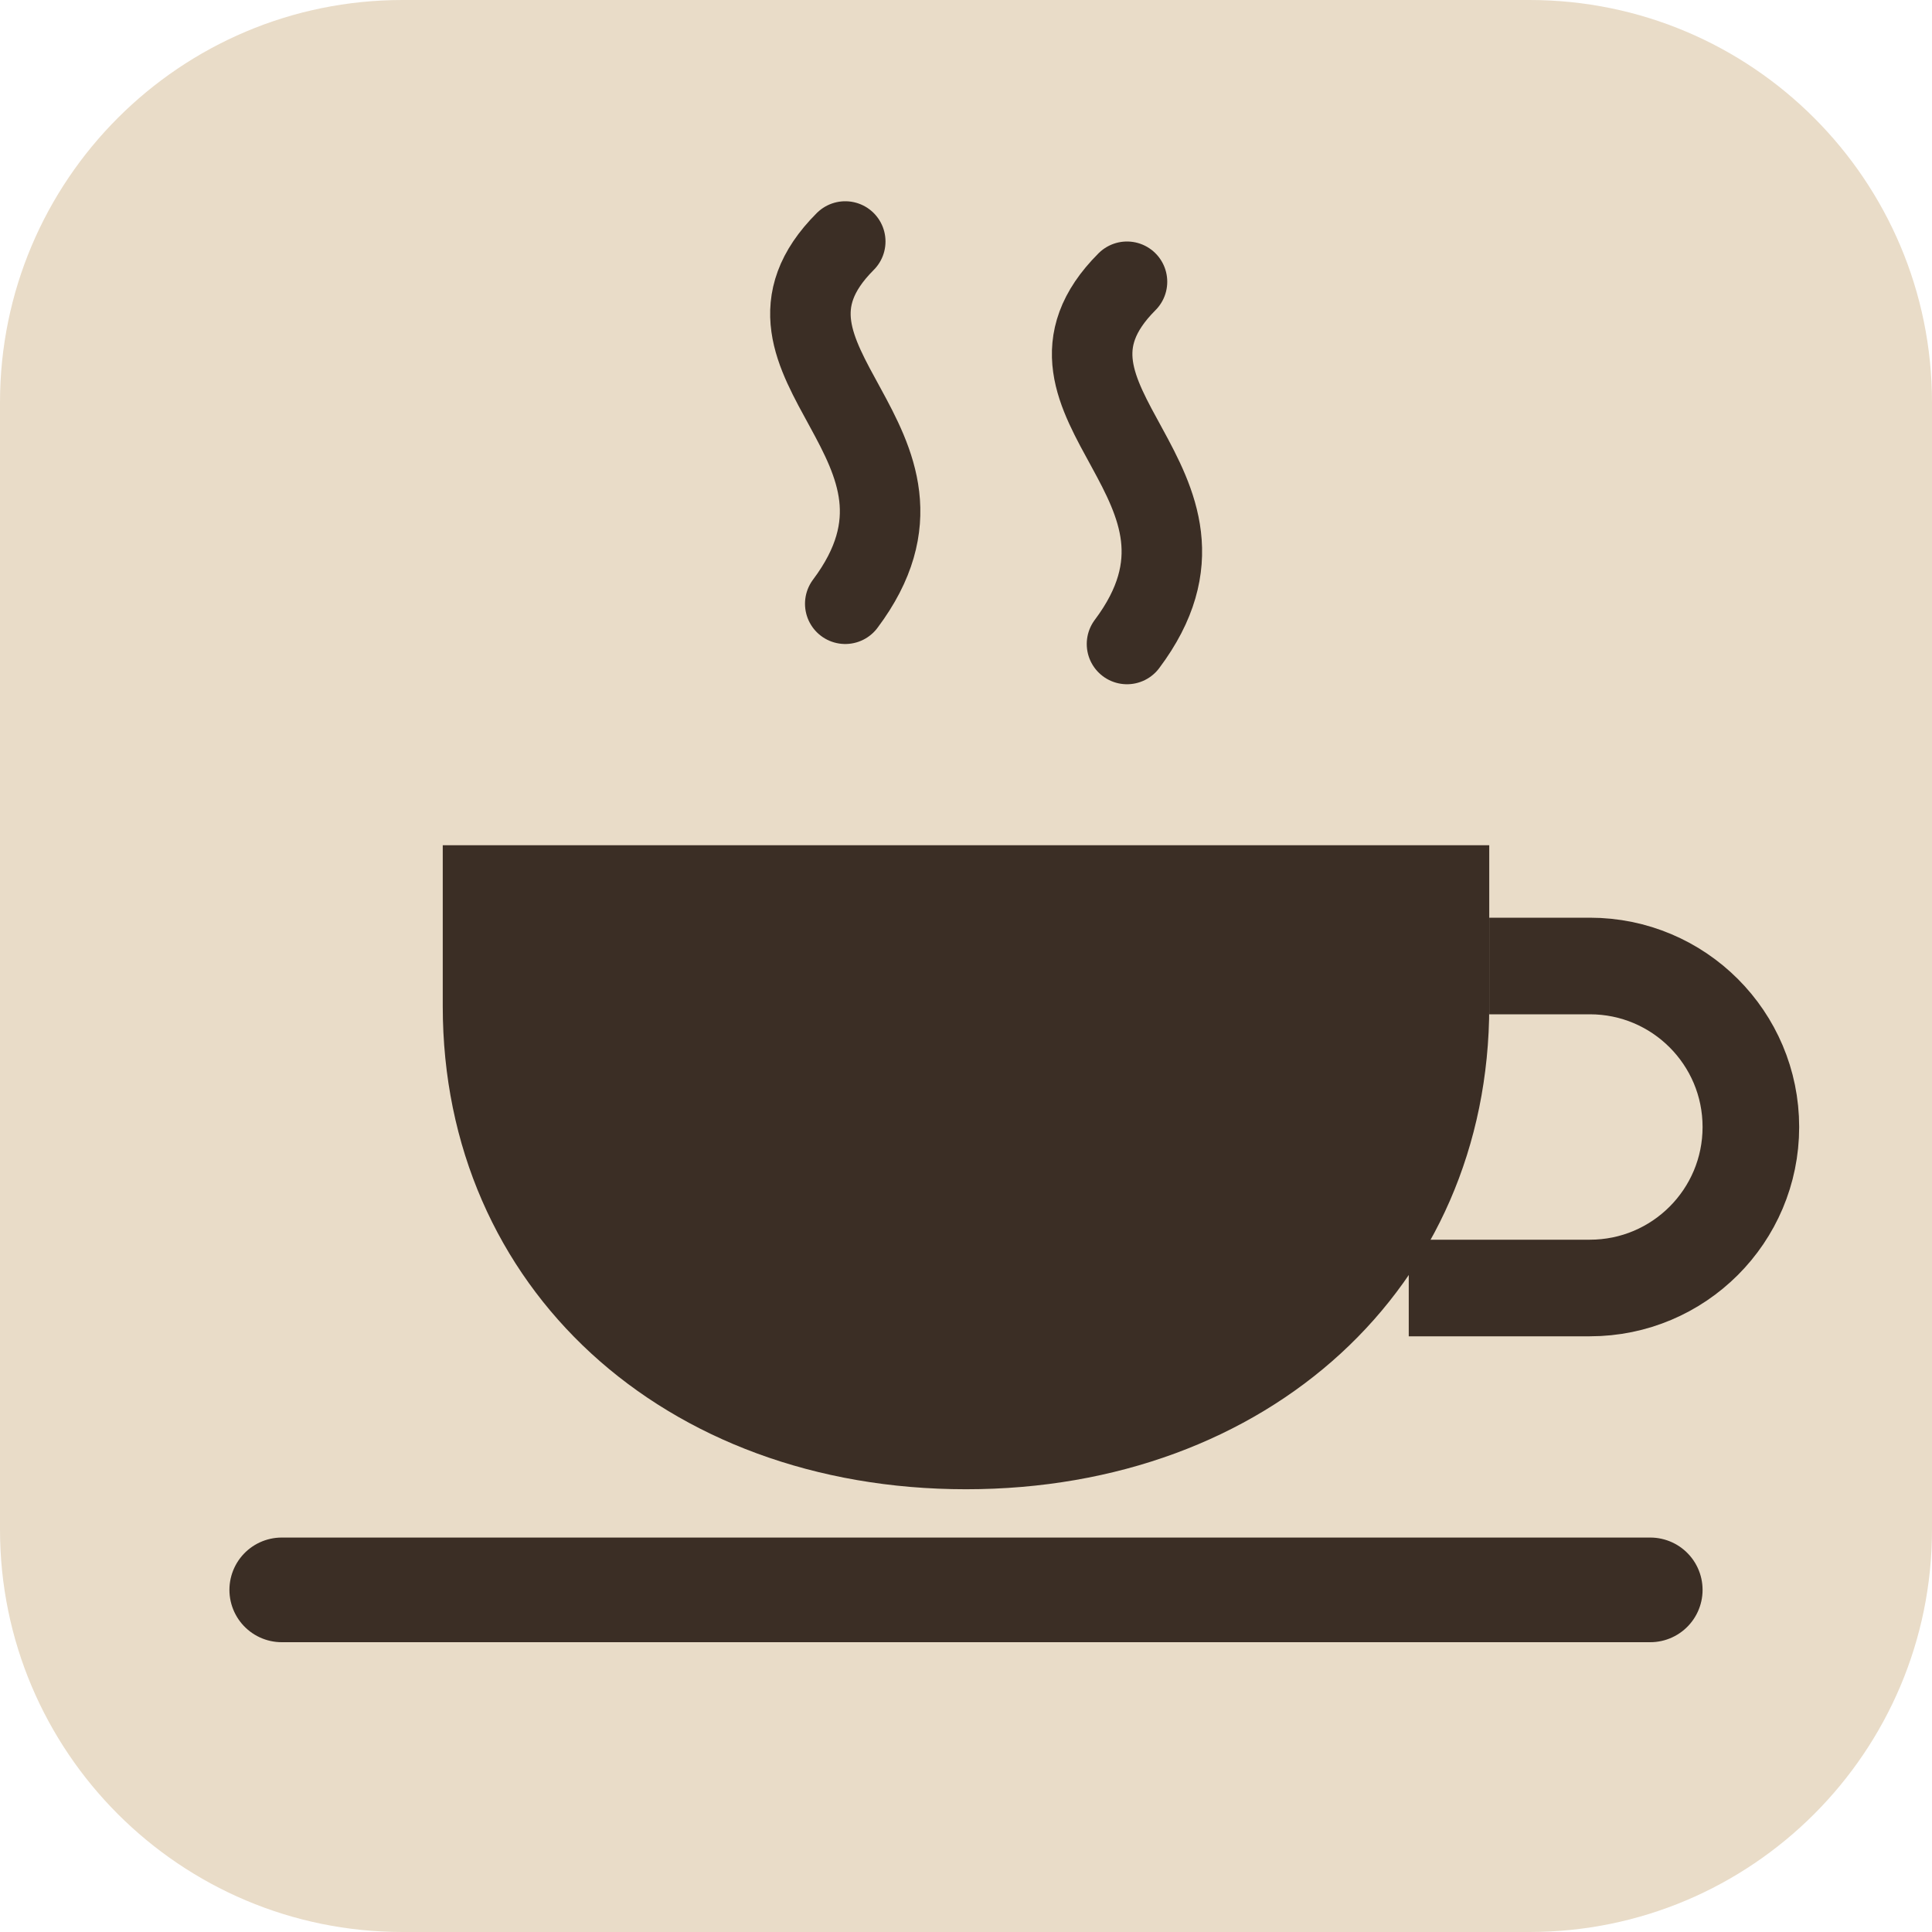
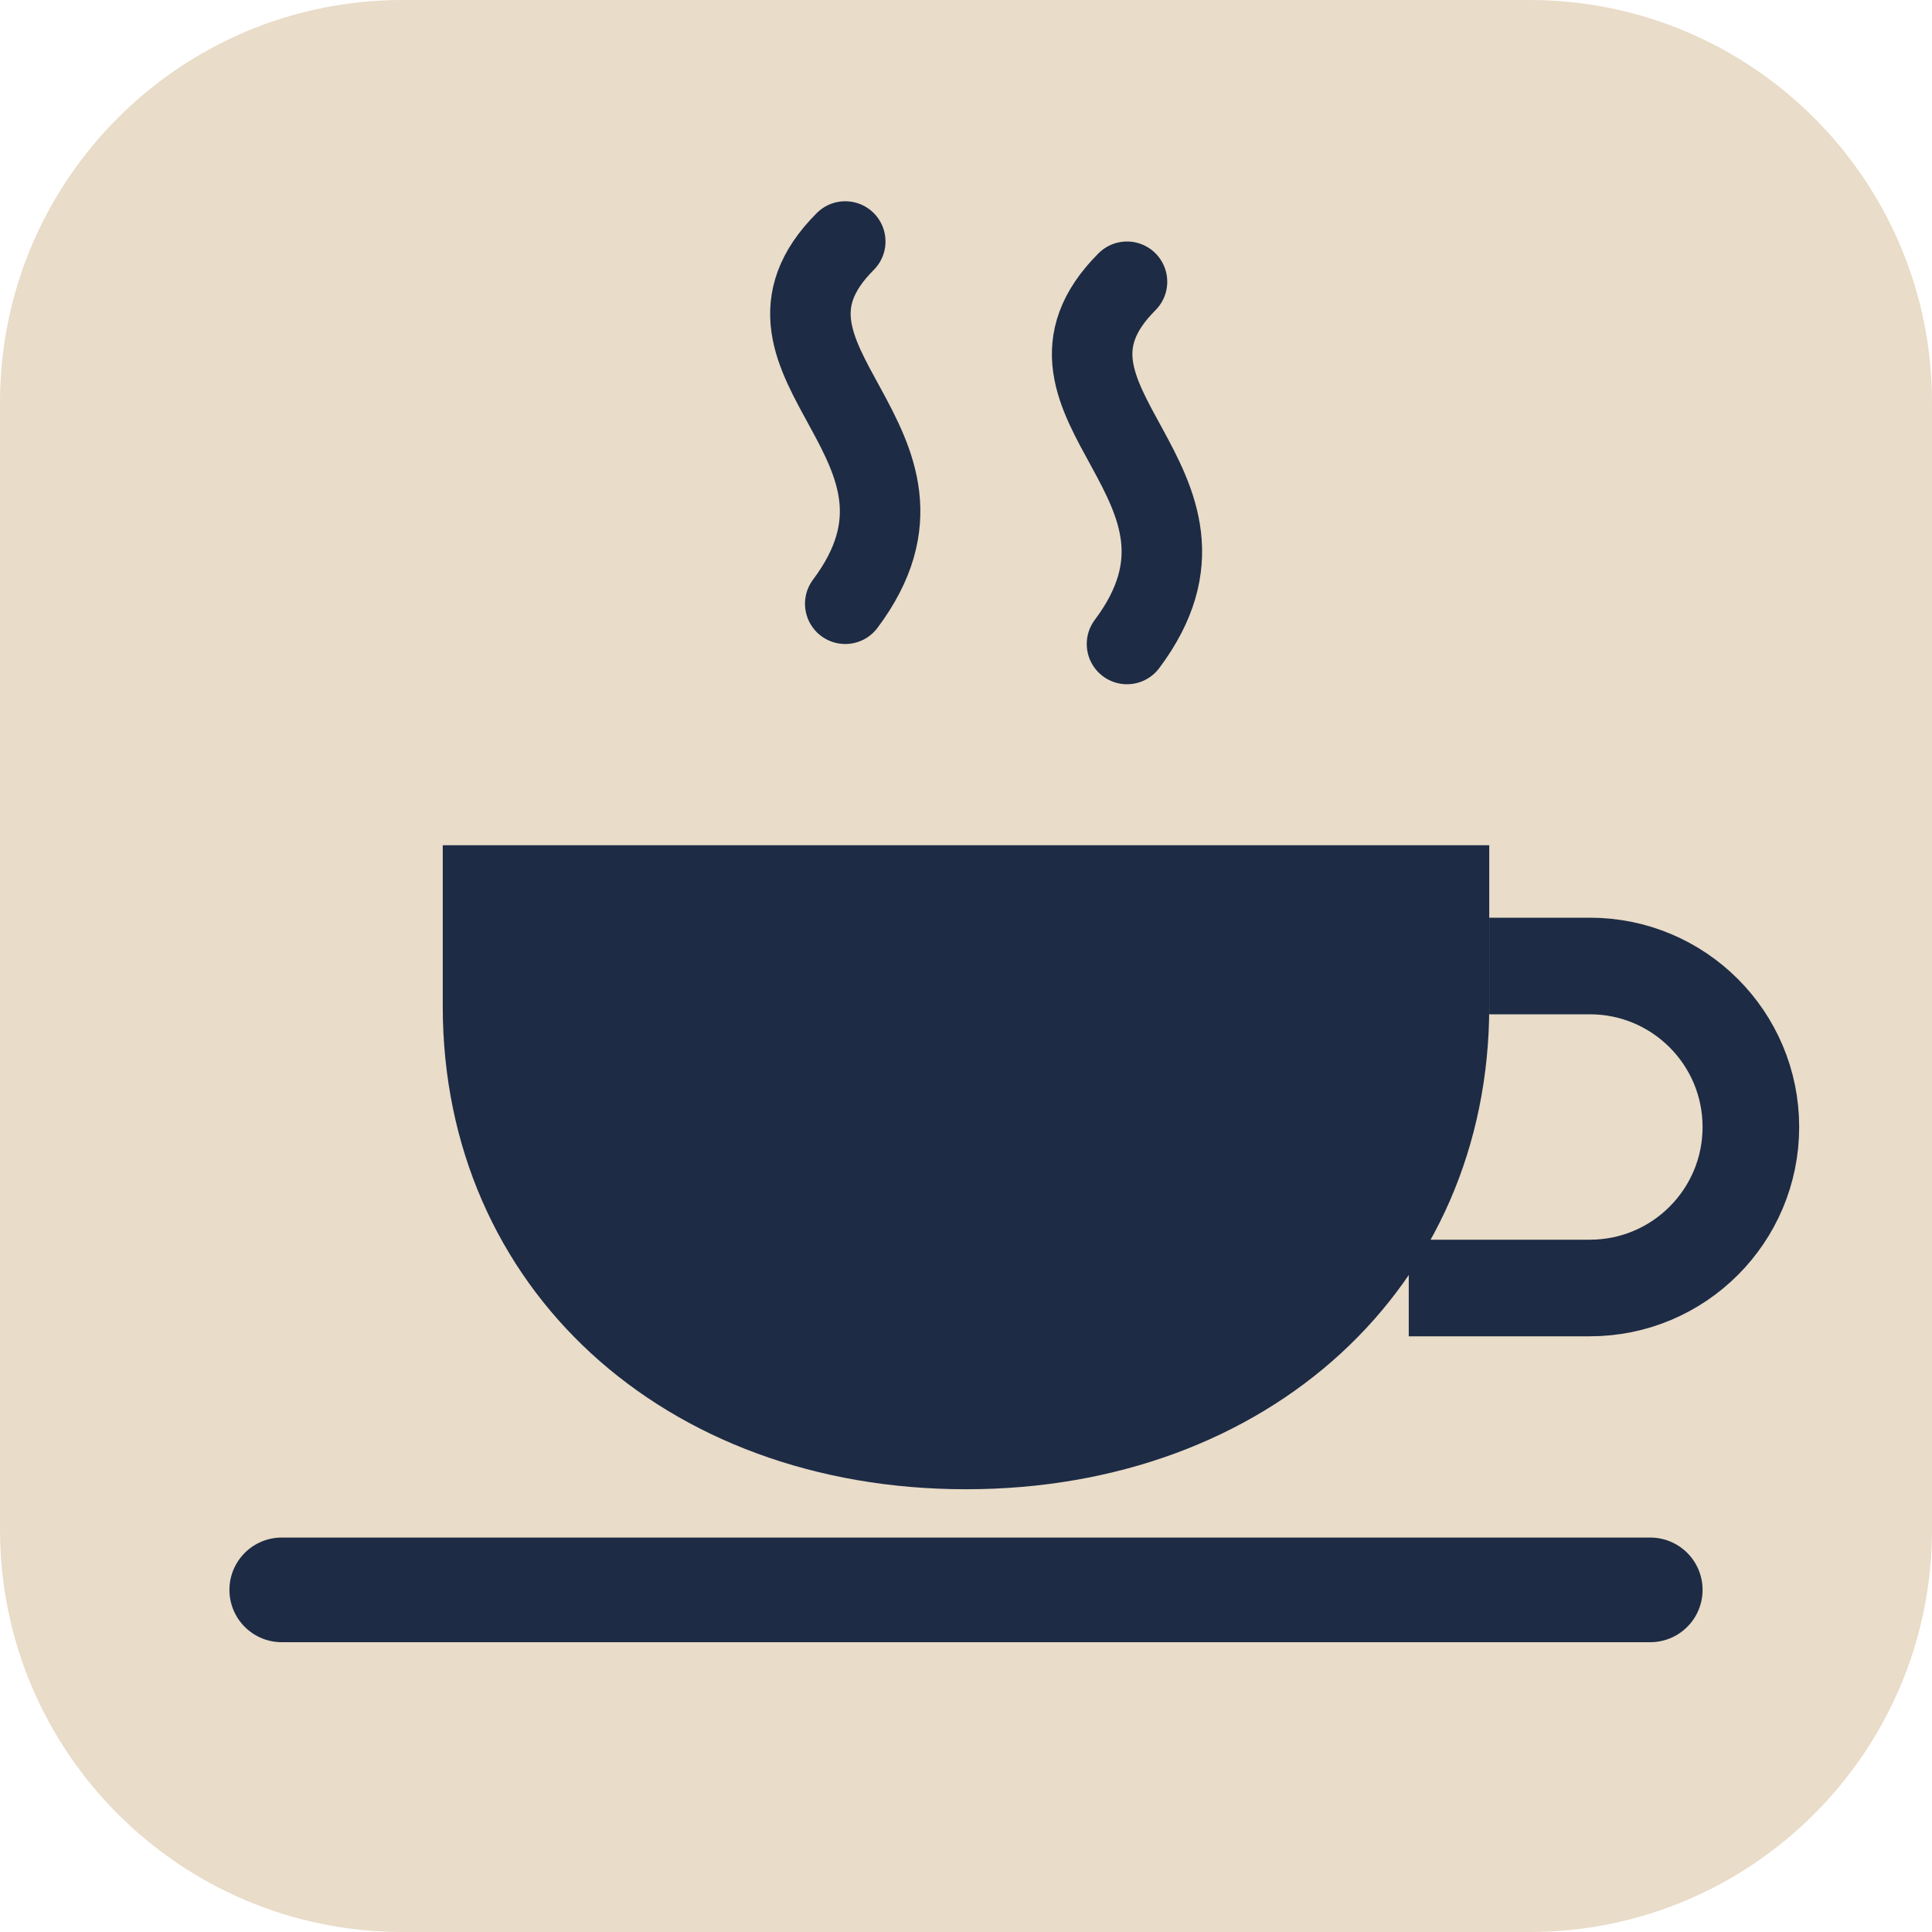
<svg xmlns="http://www.w3.org/2000/svg" viewBox="0 0 48 48">
  <rect width="48" height="48" rx="10" fill="#e9dcc8" />
-   <g transform="translate(1 4)" fill="#3b2e25">
-     <path d="M20 2c-3 3 3 5 0 9M27 3c-3 3 3 5 0 9" fill="none" stroke="#3b2e25" stroke-width="2" stroke-linecap="round" />
+   <g transform="translate(1 4)" fill="#1d2b45">
+     <path d="M20 2c-3 3 3 5 0 9M27 3c-3 3 3 5 0 9" fill="none" stroke="#1d2b45" stroke-width="2" stroke-linecap="round" />
    <path d="M10 17h26v4c0 7-5.5 12-13 12S10 28 10 21z" />
-     <path d="M36 20h2.5a4 4 0 0 1 0 8H34" fill="none" stroke="#3b2e25" stroke-width="2.4" />
-     <path d="M6 35.5h34" stroke="#3b2e25" stroke-width="2.6" stroke-linecap="round" />
+     <path d="M36 20h2.5a4 4 0 0 1 0 8H34" fill="none" stroke="#1d2b45" stroke-width="2.4" />
+     <path d="M6 35.5h34" stroke="#1d2b45" stroke-width="2.6" stroke-linecap="round" />
  </g>
</svg>
